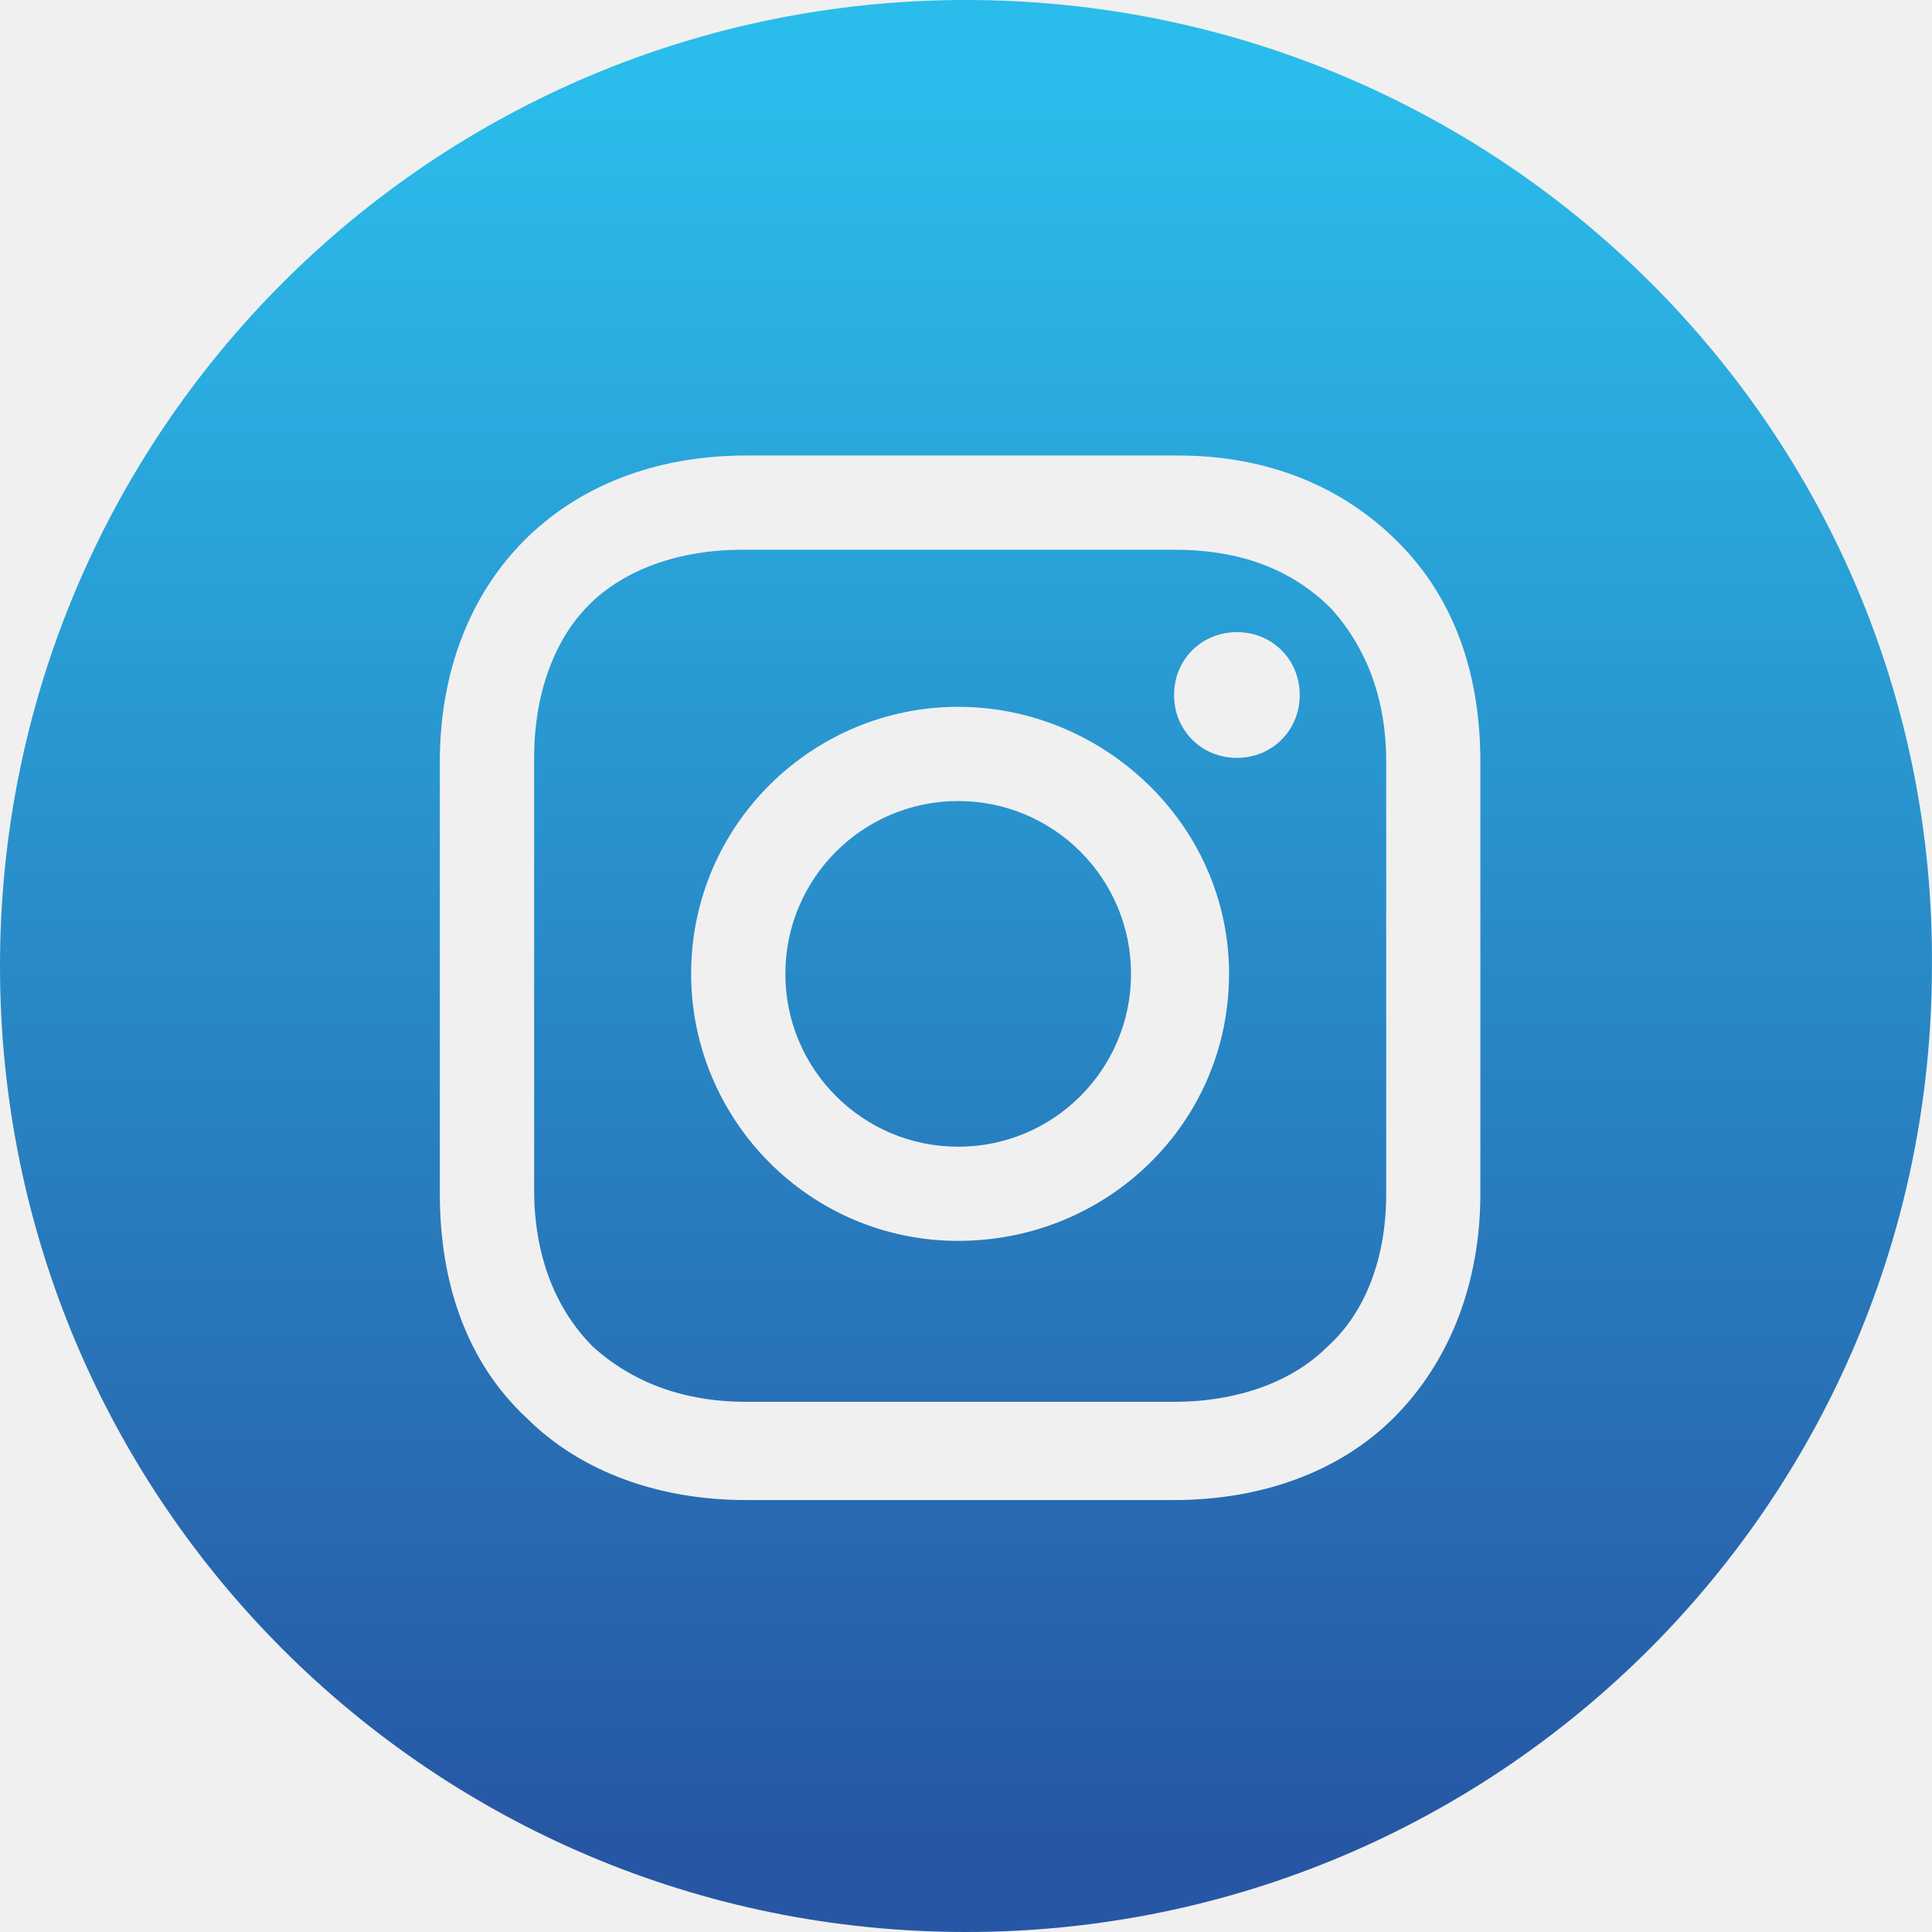
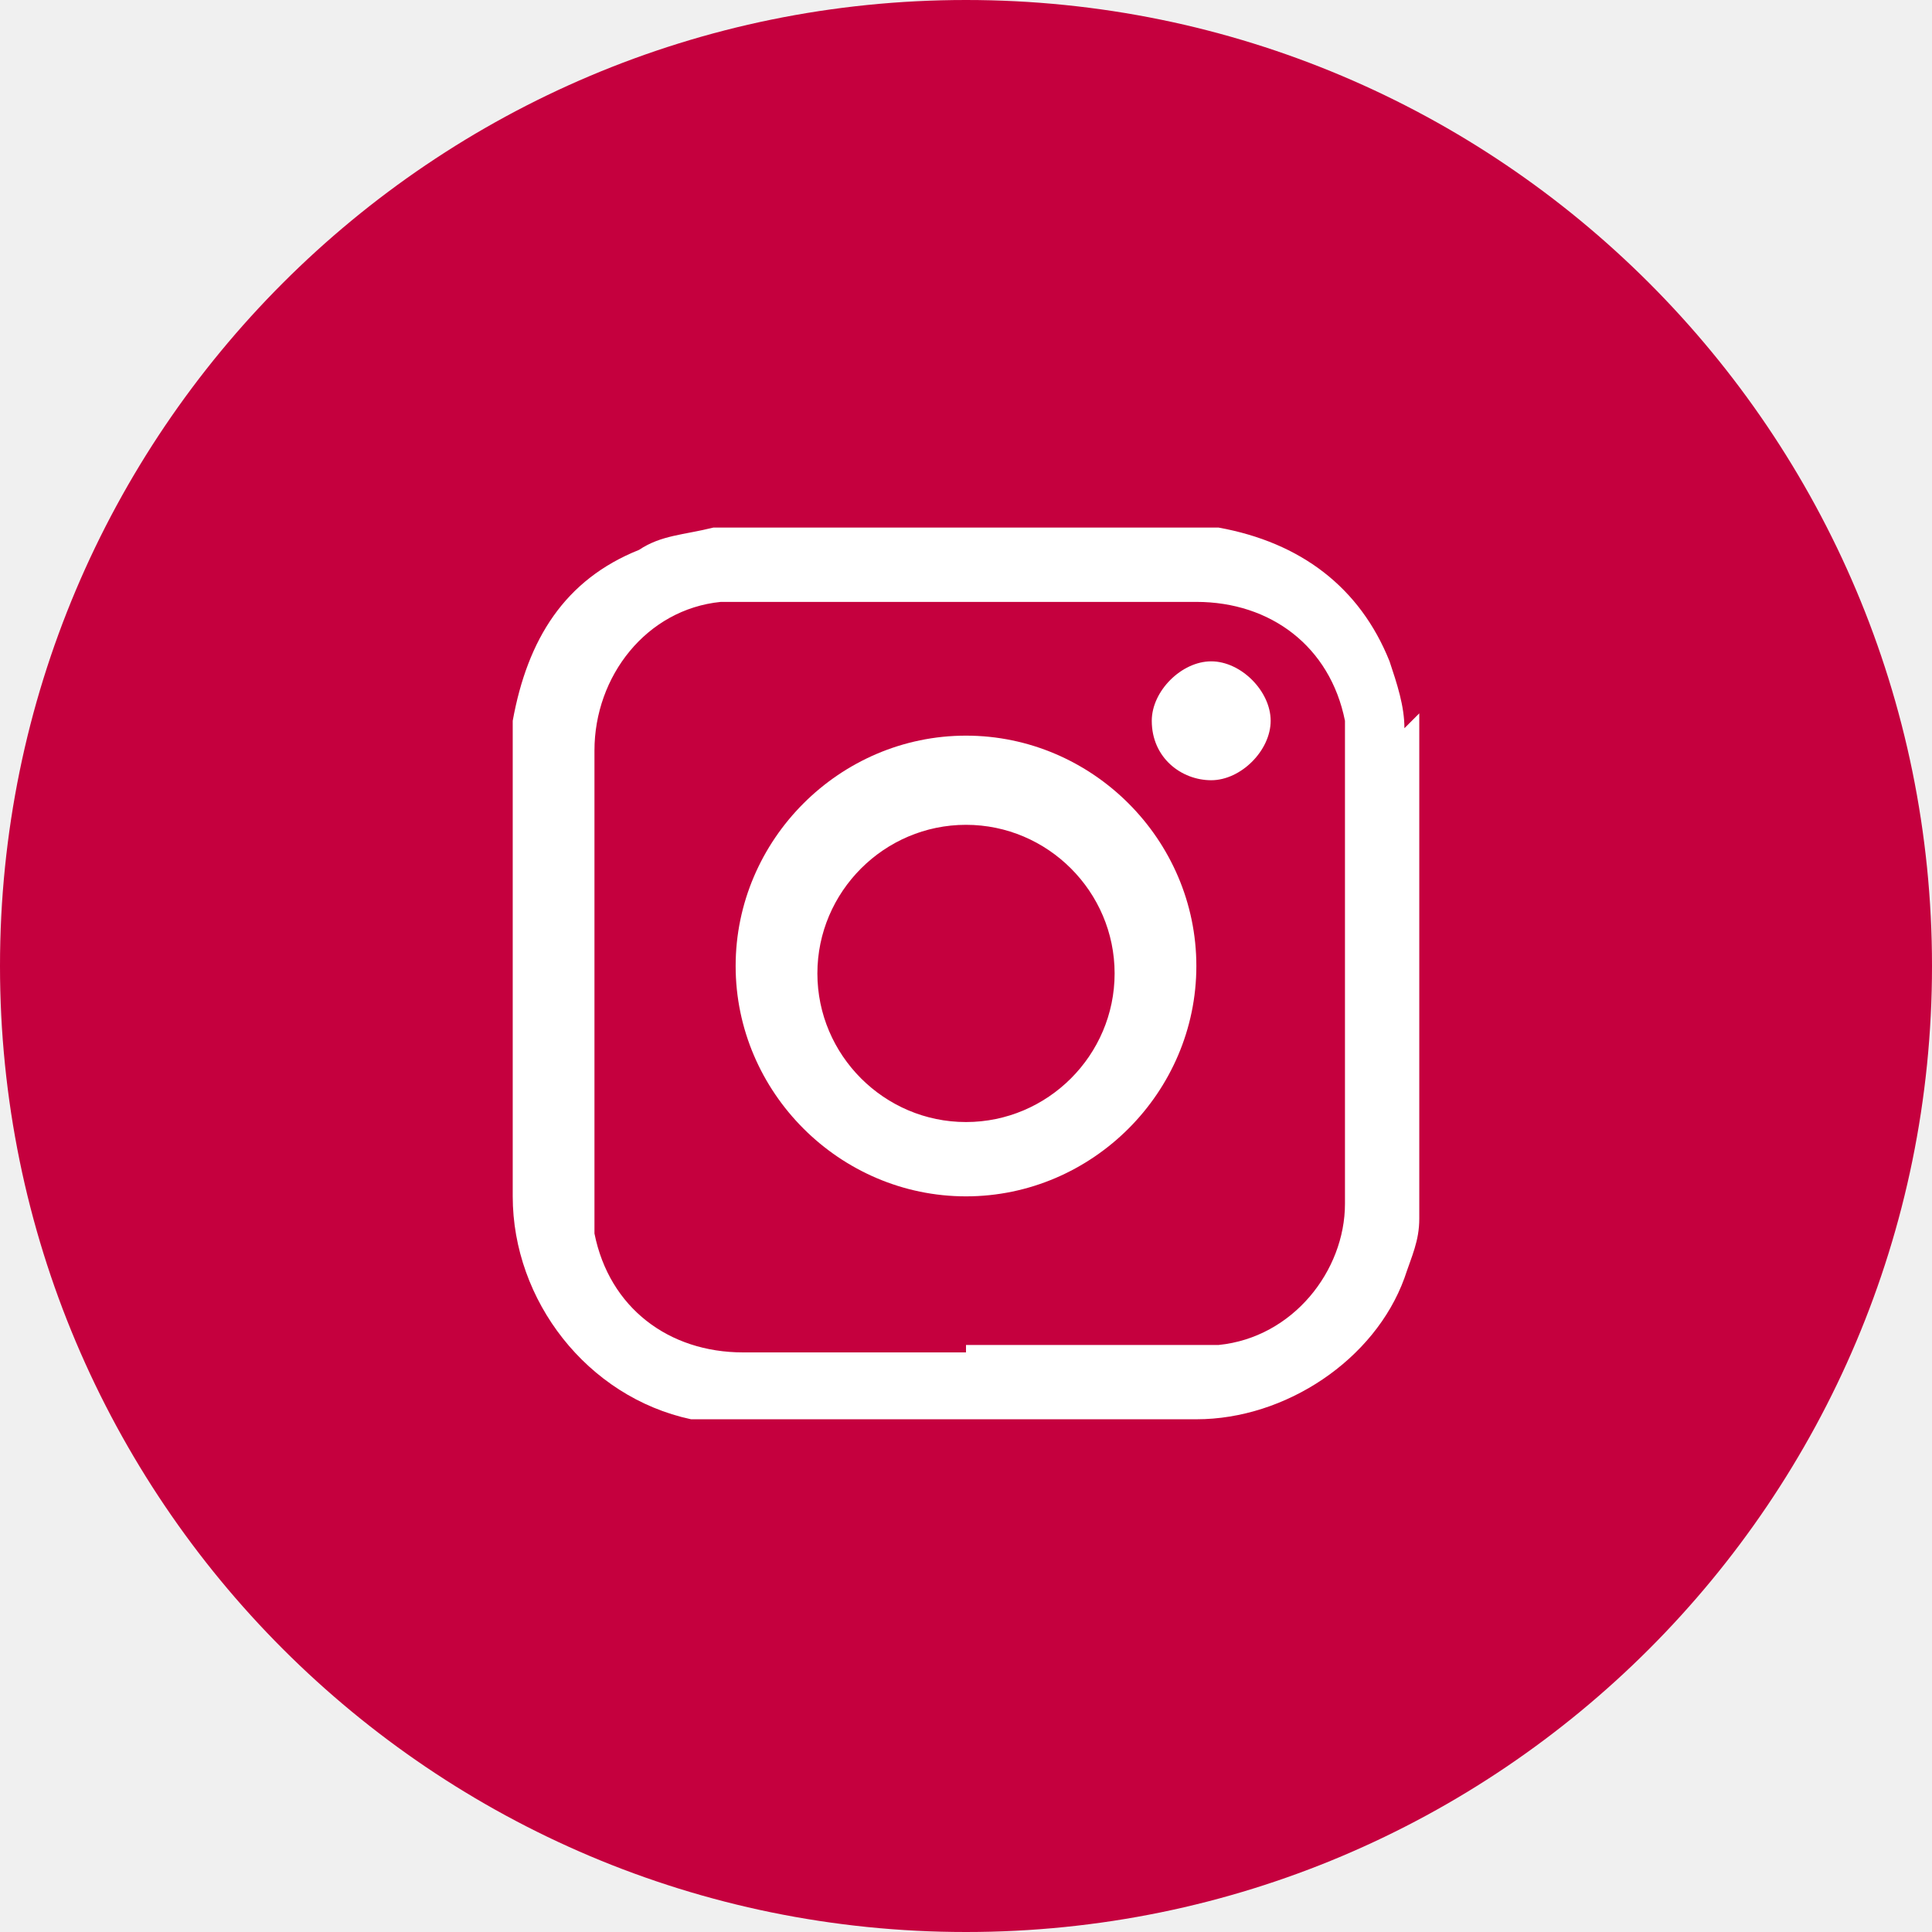
- <svg xmlns="http://www.w3.org/2000/svg" version="1.1" id="Capa_1" x="0px" y="0px" width="26px" height="26px" viewBox="0 0 26 26" enable-background="new 0 0 26 26" xml:space="preserve">
-   <g>
-     <linearGradient id="SVGID_1_" gradientUnits="userSpaceOnUse" x1="12.894" y1="1.333" x2="12.894" y2="24.751">
-       <stop offset="0" style="stop-color:#2ABCEA" />
-       <stop offset="1" style="stop-color:#2757A4" />
-     </linearGradient>
-     <circle fill="url(#SVGID_1_)" cx="12.895" cy="13.106" r="2.326" />
-     <linearGradient id="SVGID_2_" gradientUnits="userSpaceOnUse" x1="12.921" y1="1.333" x2="12.921" y2="24.751">
-       <stop offset="0" style="stop-color:#2ABCEA" />
-       <stop offset="1" style="stop-color:#2757A4" />
-     </linearGradient>
-     <path fill="url(#SVGID_2_)" d="M15.8,7.398H9.989c-0.846,0-1.586,0.265-2.061,0.74c-0.477,0.476-0.74,1.215-0.74,2.061v5.813   c0,0.845,0.264,1.585,0.793,2.113c0.527,0.476,1.215,0.74,2.061,0.74H15.8c0.846,0,1.586-0.265,2.062-0.74   c0.528-0.476,0.793-1.216,0.793-2.061v-5.813c0-0.846-0.265-1.532-0.74-2.061C17.386,7.663,16.698,7.398,15.8,7.398z    M12.895,16.699c-2.008,0-3.594-1.639-3.594-3.594c0-2.008,1.639-3.593,3.594-3.593c1.954,0,3.645,1.585,3.645,3.593   S14.902,16.699,12.895,16.699z M16.646,10.199c-0.476,0-0.846-0.37-0.846-0.846s0.37-0.846,0.846-0.846s0.845,0.37,0.845,0.846   S17.121,10.199,16.646,10.199z" />
-     <linearGradient id="SVGID_3_" gradientUnits="userSpaceOnUse" x1="12.999" y1="1.333" x2="12.999" y2="24.751">
-       <stop offset="0" style="stop-color:#2ABCEA" />
-       <stop offset="1" style="stop-color:#2757A4" />
-     </linearGradient>
-     <path fill="url(#SVGID_3_)" d="M13,0C5.813,0,0,5.813,0,13c0,7.188,5.813,13,13,13c7.186,0,12.999-5.813,12.999-13   C26.052,5.813,20.187,0,13,0z M19.922,16.065c0,1.216-0.423,2.272-1.163,3.012c-0.739,0.739-1.797,1.11-2.959,1.11h-5.758   c-1.162,0-2.221-0.371-2.961-1.11c-0.791-0.739-1.162-1.796-1.162-3.012v-5.813c0-2.431,1.639-4.122,4.123-4.122h5.811   c1.216,0,2.22,0.423,2.959,1.163c0.74,0.739,1.11,1.743,1.11,2.959V16.065z" />
+ <svg xmlns="http://www.w3.org/2000/svg" id="Capa_1" data-name="Capa 1" version="1.1" viewBox="0 0 26 26">
+   <defs>
+     <style>
+       .cls-1 {
+         fill: #c5003e;
+       }
+ 
+       .cls-1, .cls-2 {
+         stroke-width: 0px;
+       }
+ 
+       .cls-2 {
+         fill: #fff;
+       }
+     </style>
+   </defs>
+   <circle class="cls-1" cx="13" cy="13" r="13" />
+   <g id="YzzQiR">
+     <g>
+       <path class="cls-2" d="M19.1,9.6v6.8c0,.3-.1.5-.2.8-.4,1.1-1.6,1.9-2.8,1.9-2.1,0-4.2,0-6.2,0-.2,0-.4,0-.6,0-1.4-.3-2.4-1.6-2.4-3,0-2,0-4,0-6,0-.2,0-.3,0-.4.2-1.1.7-1.9,1.7-2.3.3-.2.6-.2,1-.3,2.3,0,4.5,0,6.8,0,0,0,0,0,0,0,1.1.2,1.9.8,2.3,1.8.1.3.2.6.2.9ZM13,18.1c1,0,2,0,3,0,.1,0,.2,0,.4,0,1-.1,1.7-1,1.7-1.9,0-2.1,0-4.1,0-6.2,0-.1,0-.2,0-.3-.2-1-1-1.6-2-1.6-2,0-4,0-6.1,0,0,0-.2,0-.3,0-1,.1-1.7,1-1.7,2,0,2,0,4.1,0,6.1,0,.1,0,.2,0,.4.2,1,1,1.6,2,1.6,1,0,2,0,3,0Z" />
+       <path class="cls-2" d="M16.1,13c0,1.7-1.4,3.1-3.1,3.1-1.7,0-3.1-1.4-3.1-3.1,0-1.7,1.4-3.1,3.1-3.1,1.7,0,3.1,1.4,3.1,3.1ZM13,15.1c1.1,0,2-.9,2-2,0-1.1-.9-2-2-2-1.1,0-2,.9-2,2,0,1.1.9,2,2,2Z" />
+       <path class="cls-2" d="M17.1,9.7c0,.4-.4.8-.8.8-.4,0-.8-.3-.8-.8,0-.4.4-.8.8-.8.4,0,.8.4.8.8Z" />
+     </g>
  </g>
</svg>
